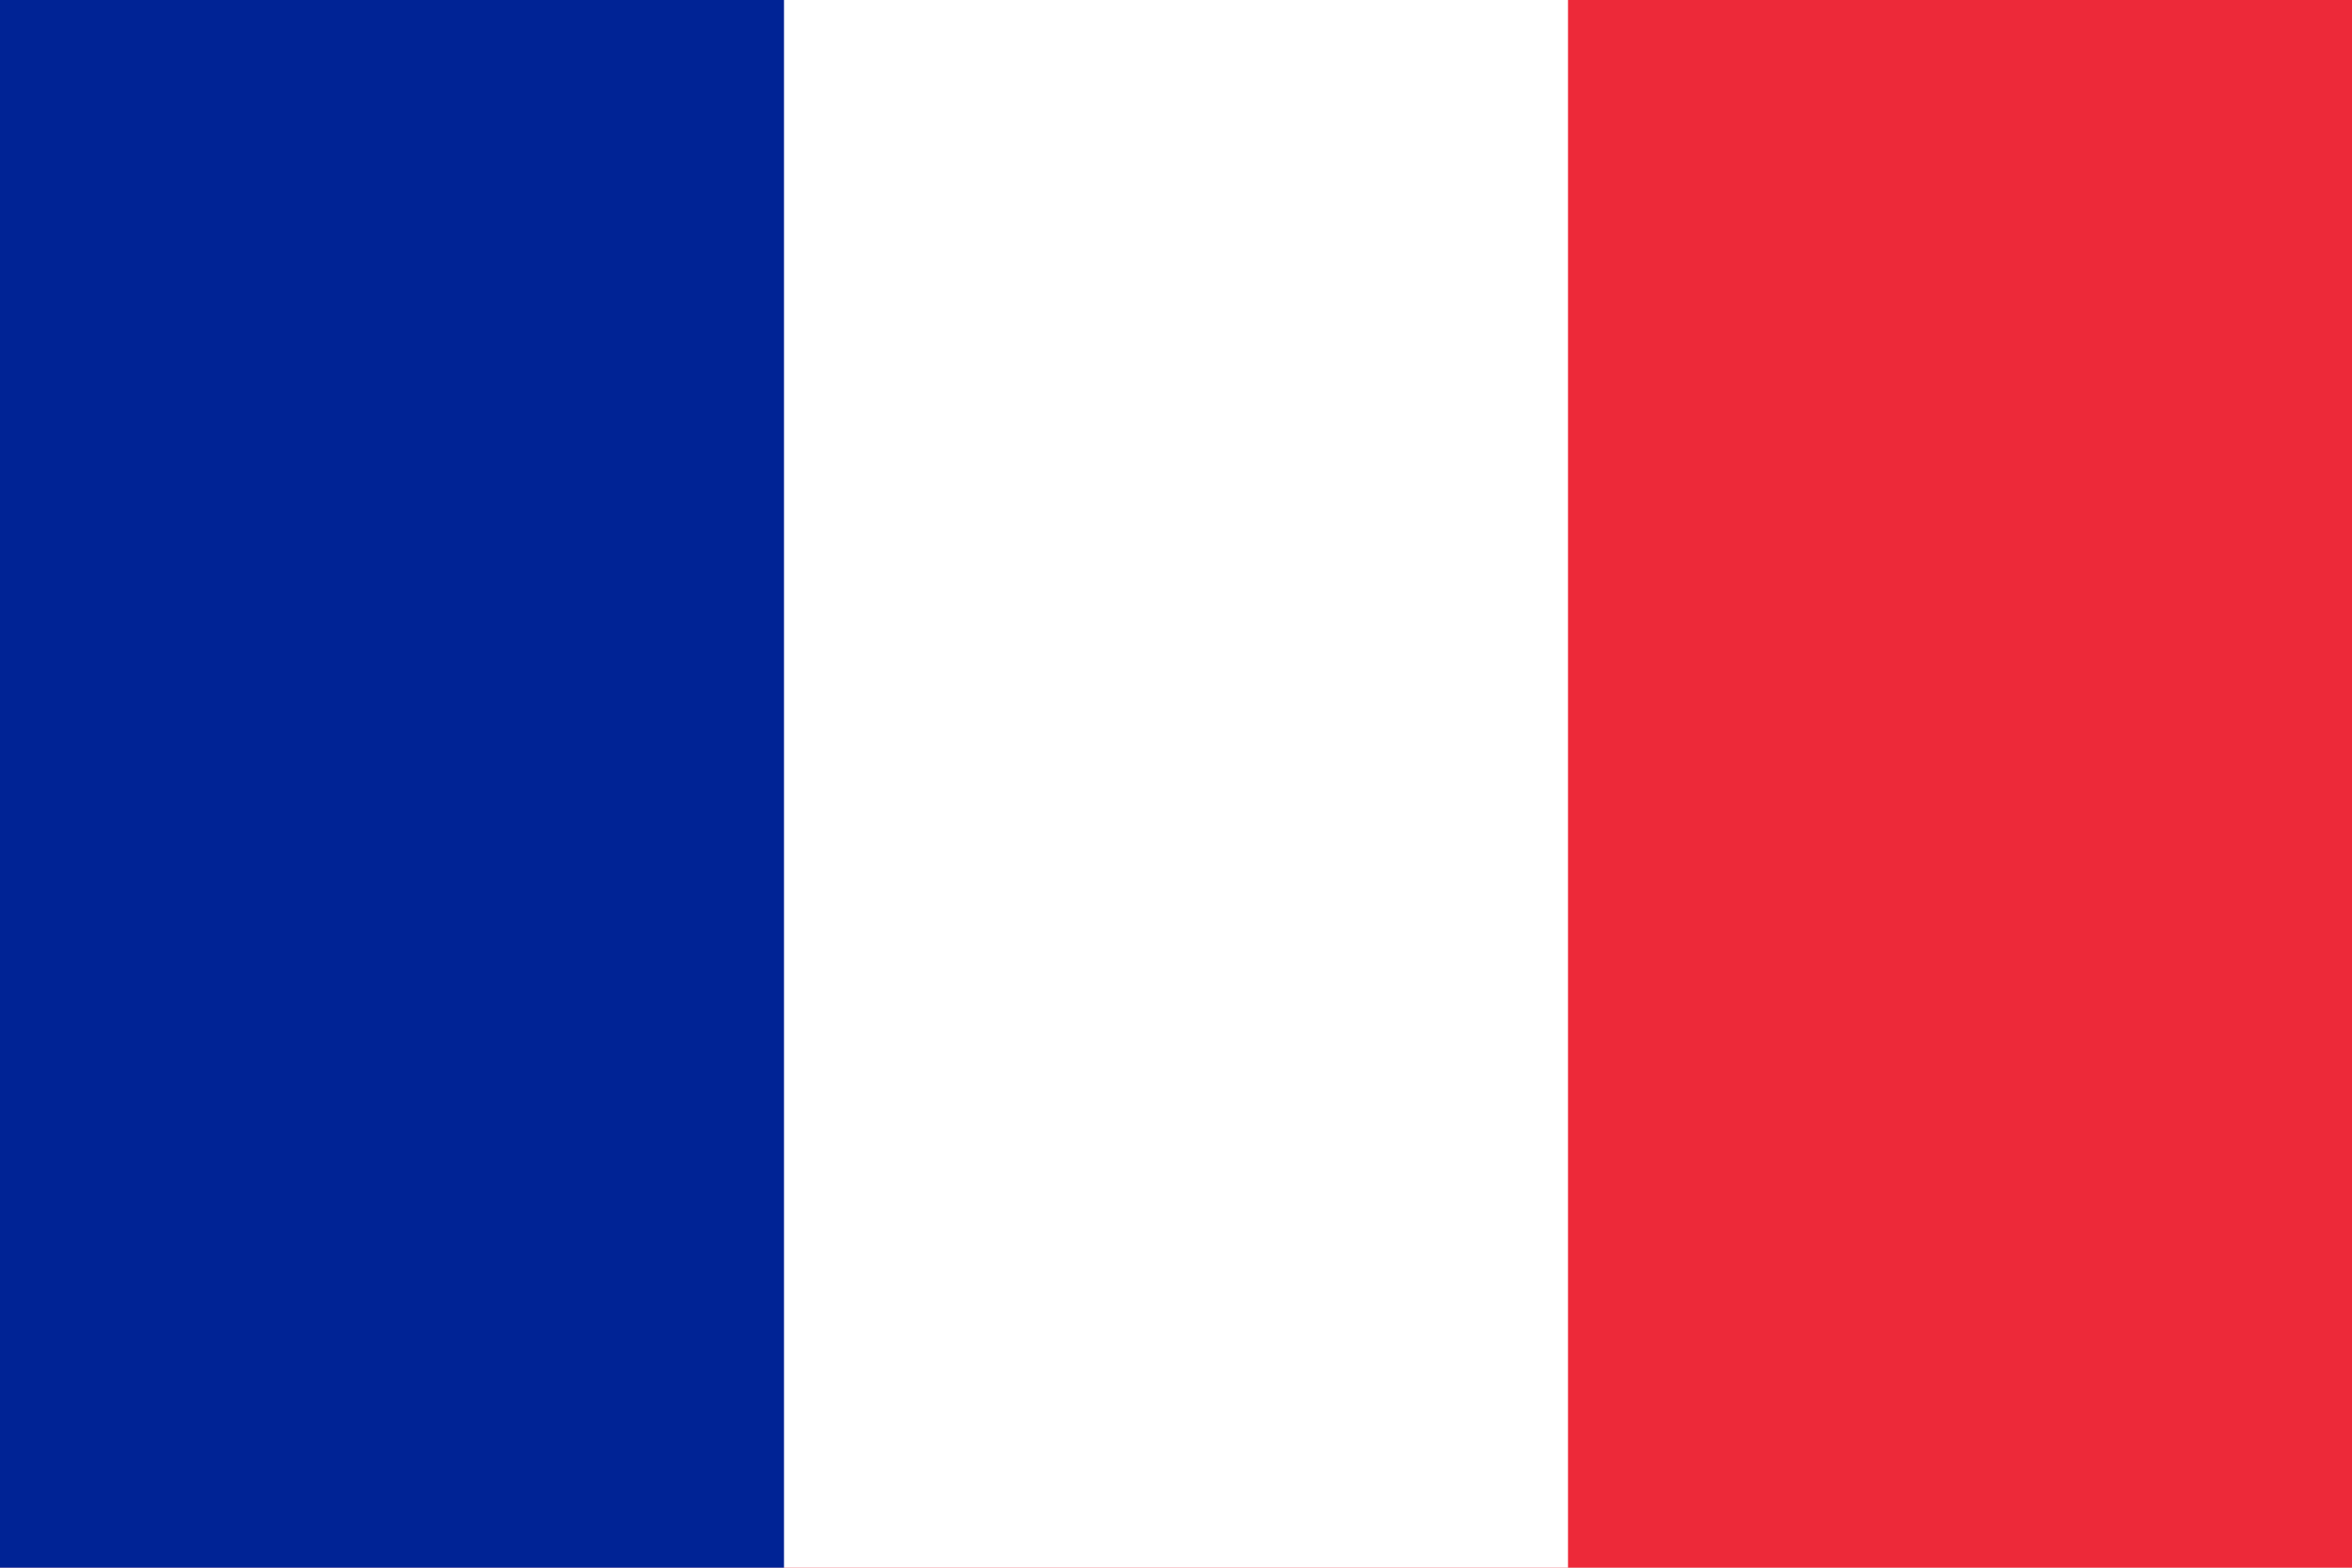
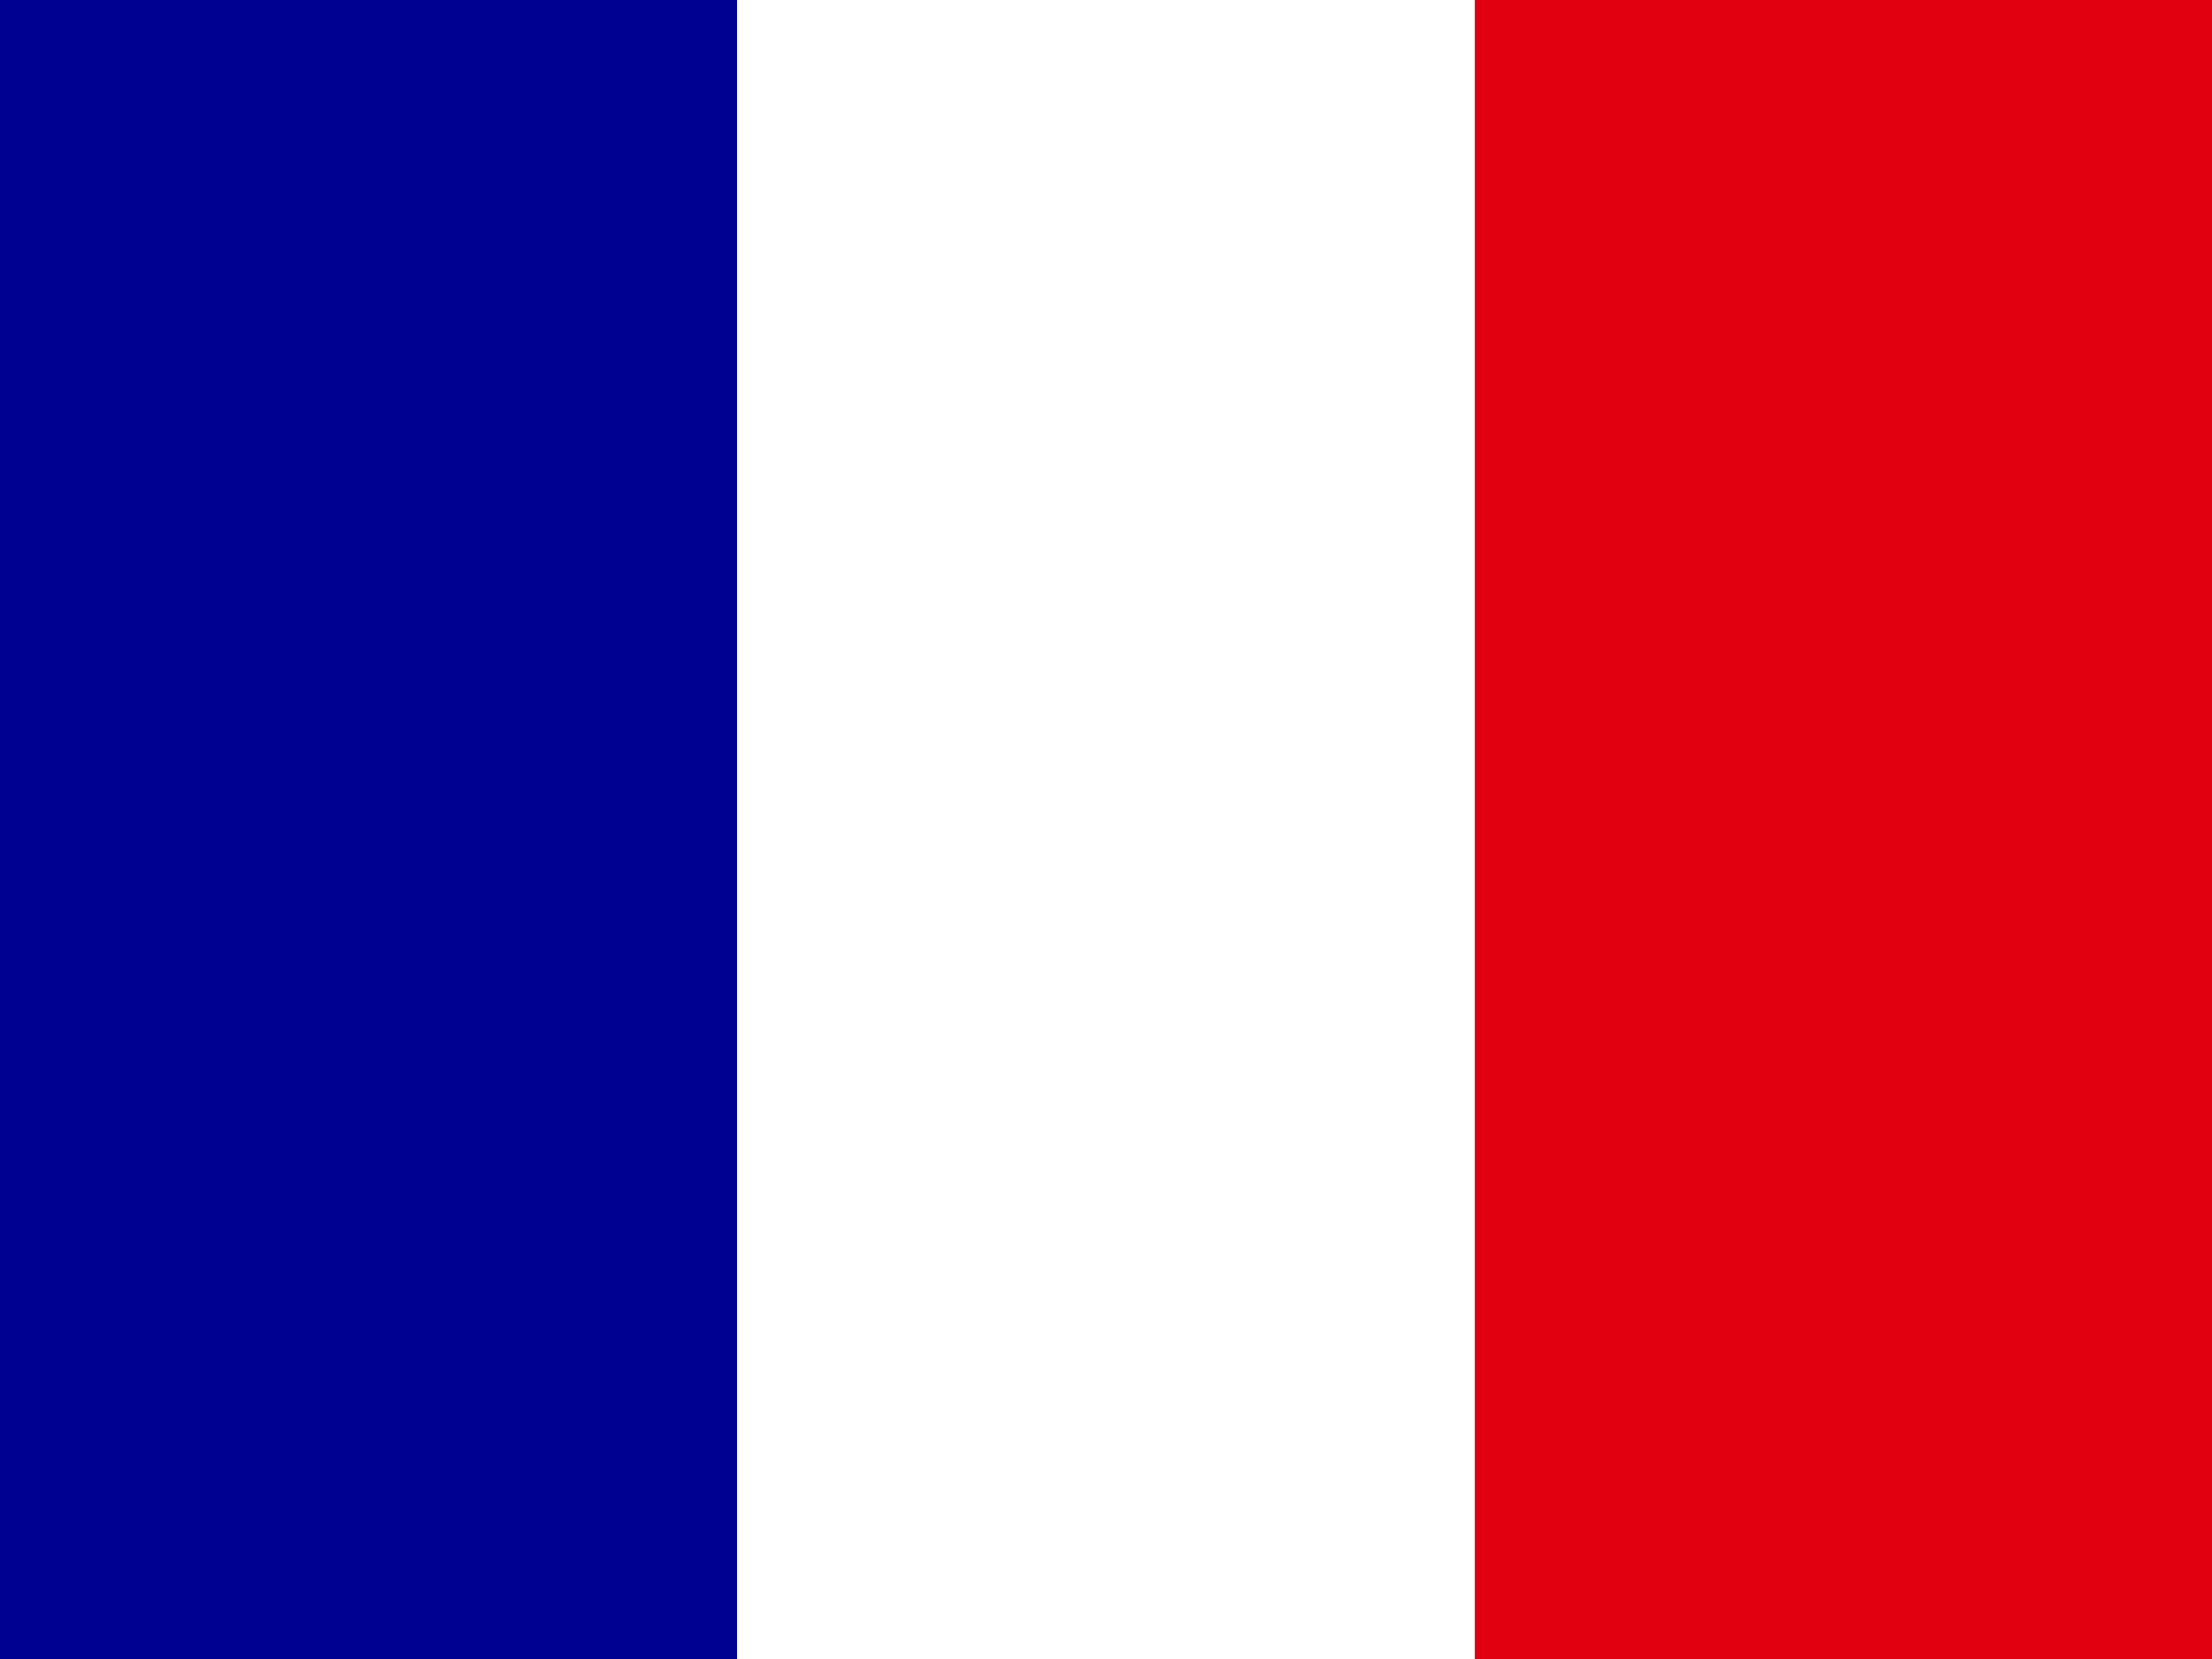
- <svg xmlns="http://www.w3.org/2000/svg" viewBox="0 0 900 600">
-   <rect width="900" height="600" fill="#ED2939" />
-   <rect width="600" height="600" fill="#fff" />
-   <rect width="300" height="600" fill="#002395" />
+ <svg xmlns="http://www.w3.org/2000/svg" id="flag-icons-fr" viewBox="0 0 640 480">
+   <path fill="#000091" d="M0 0h213.3v480H0z" />
+   <path fill="#fff" d="M213.3 0h213.4v480H213.3z" />
+   <path fill="#e1000f" d="M426.7 0H640v480H426.7z" />
</svg>
